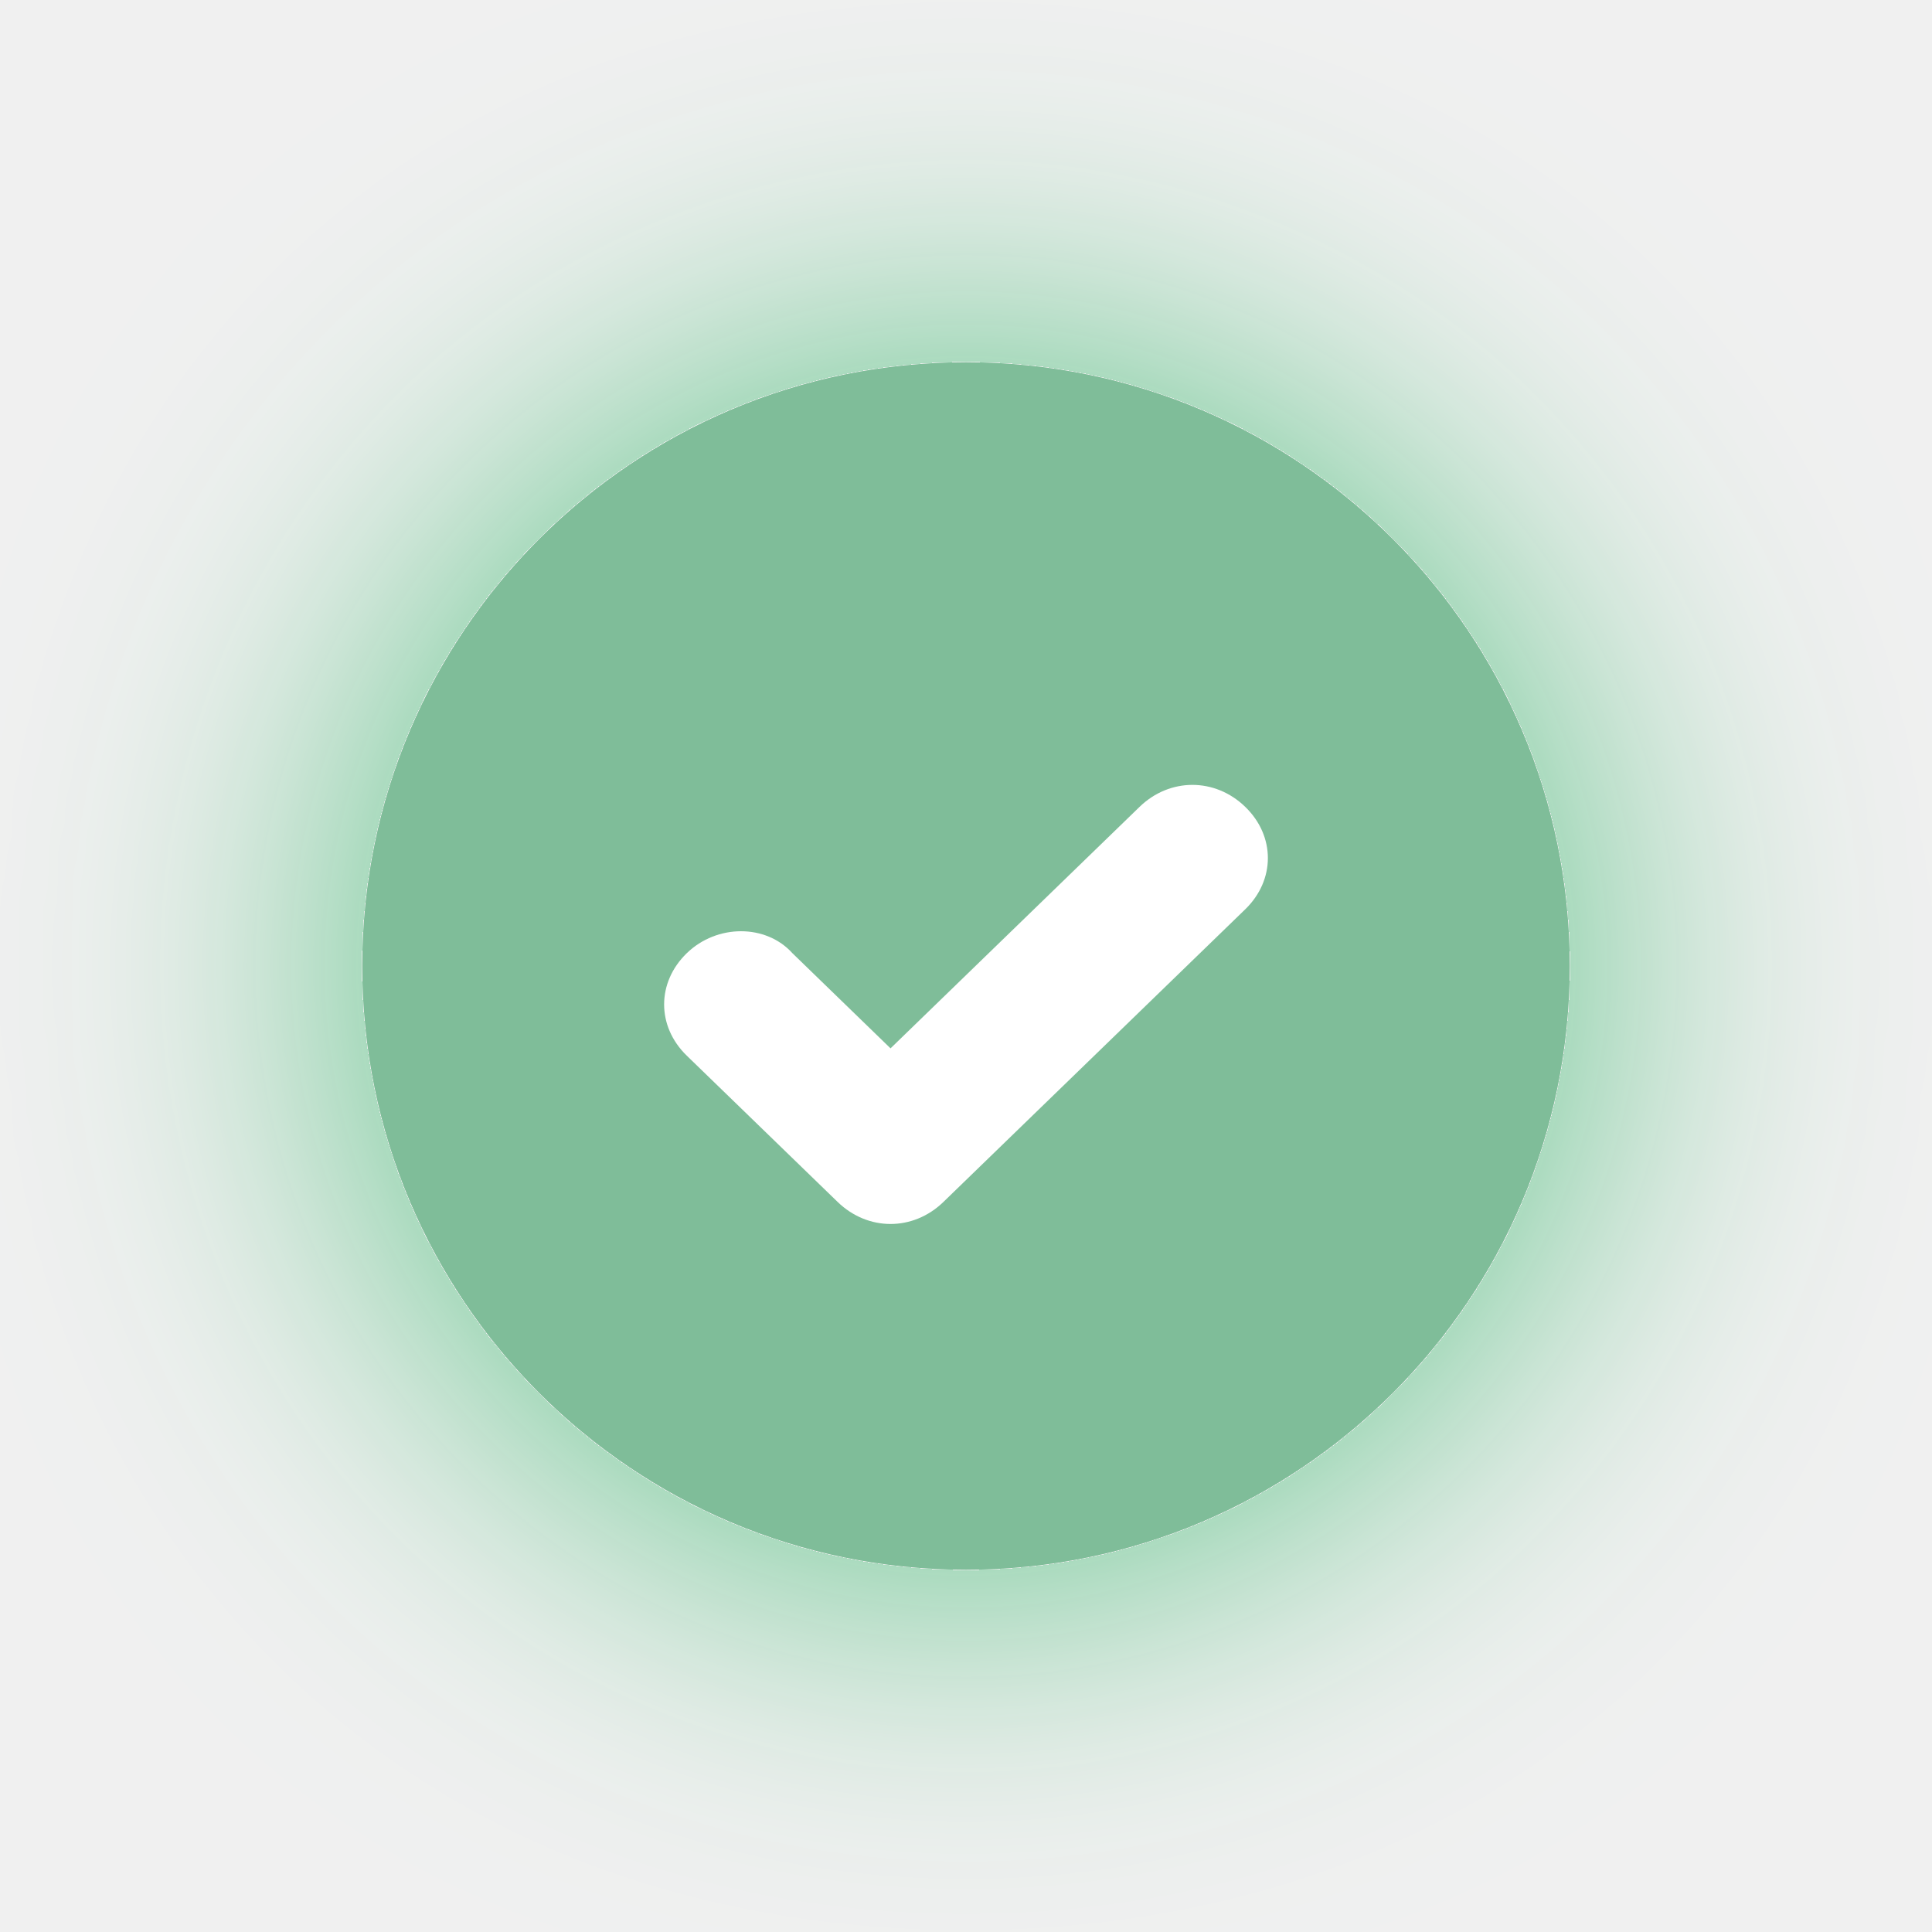
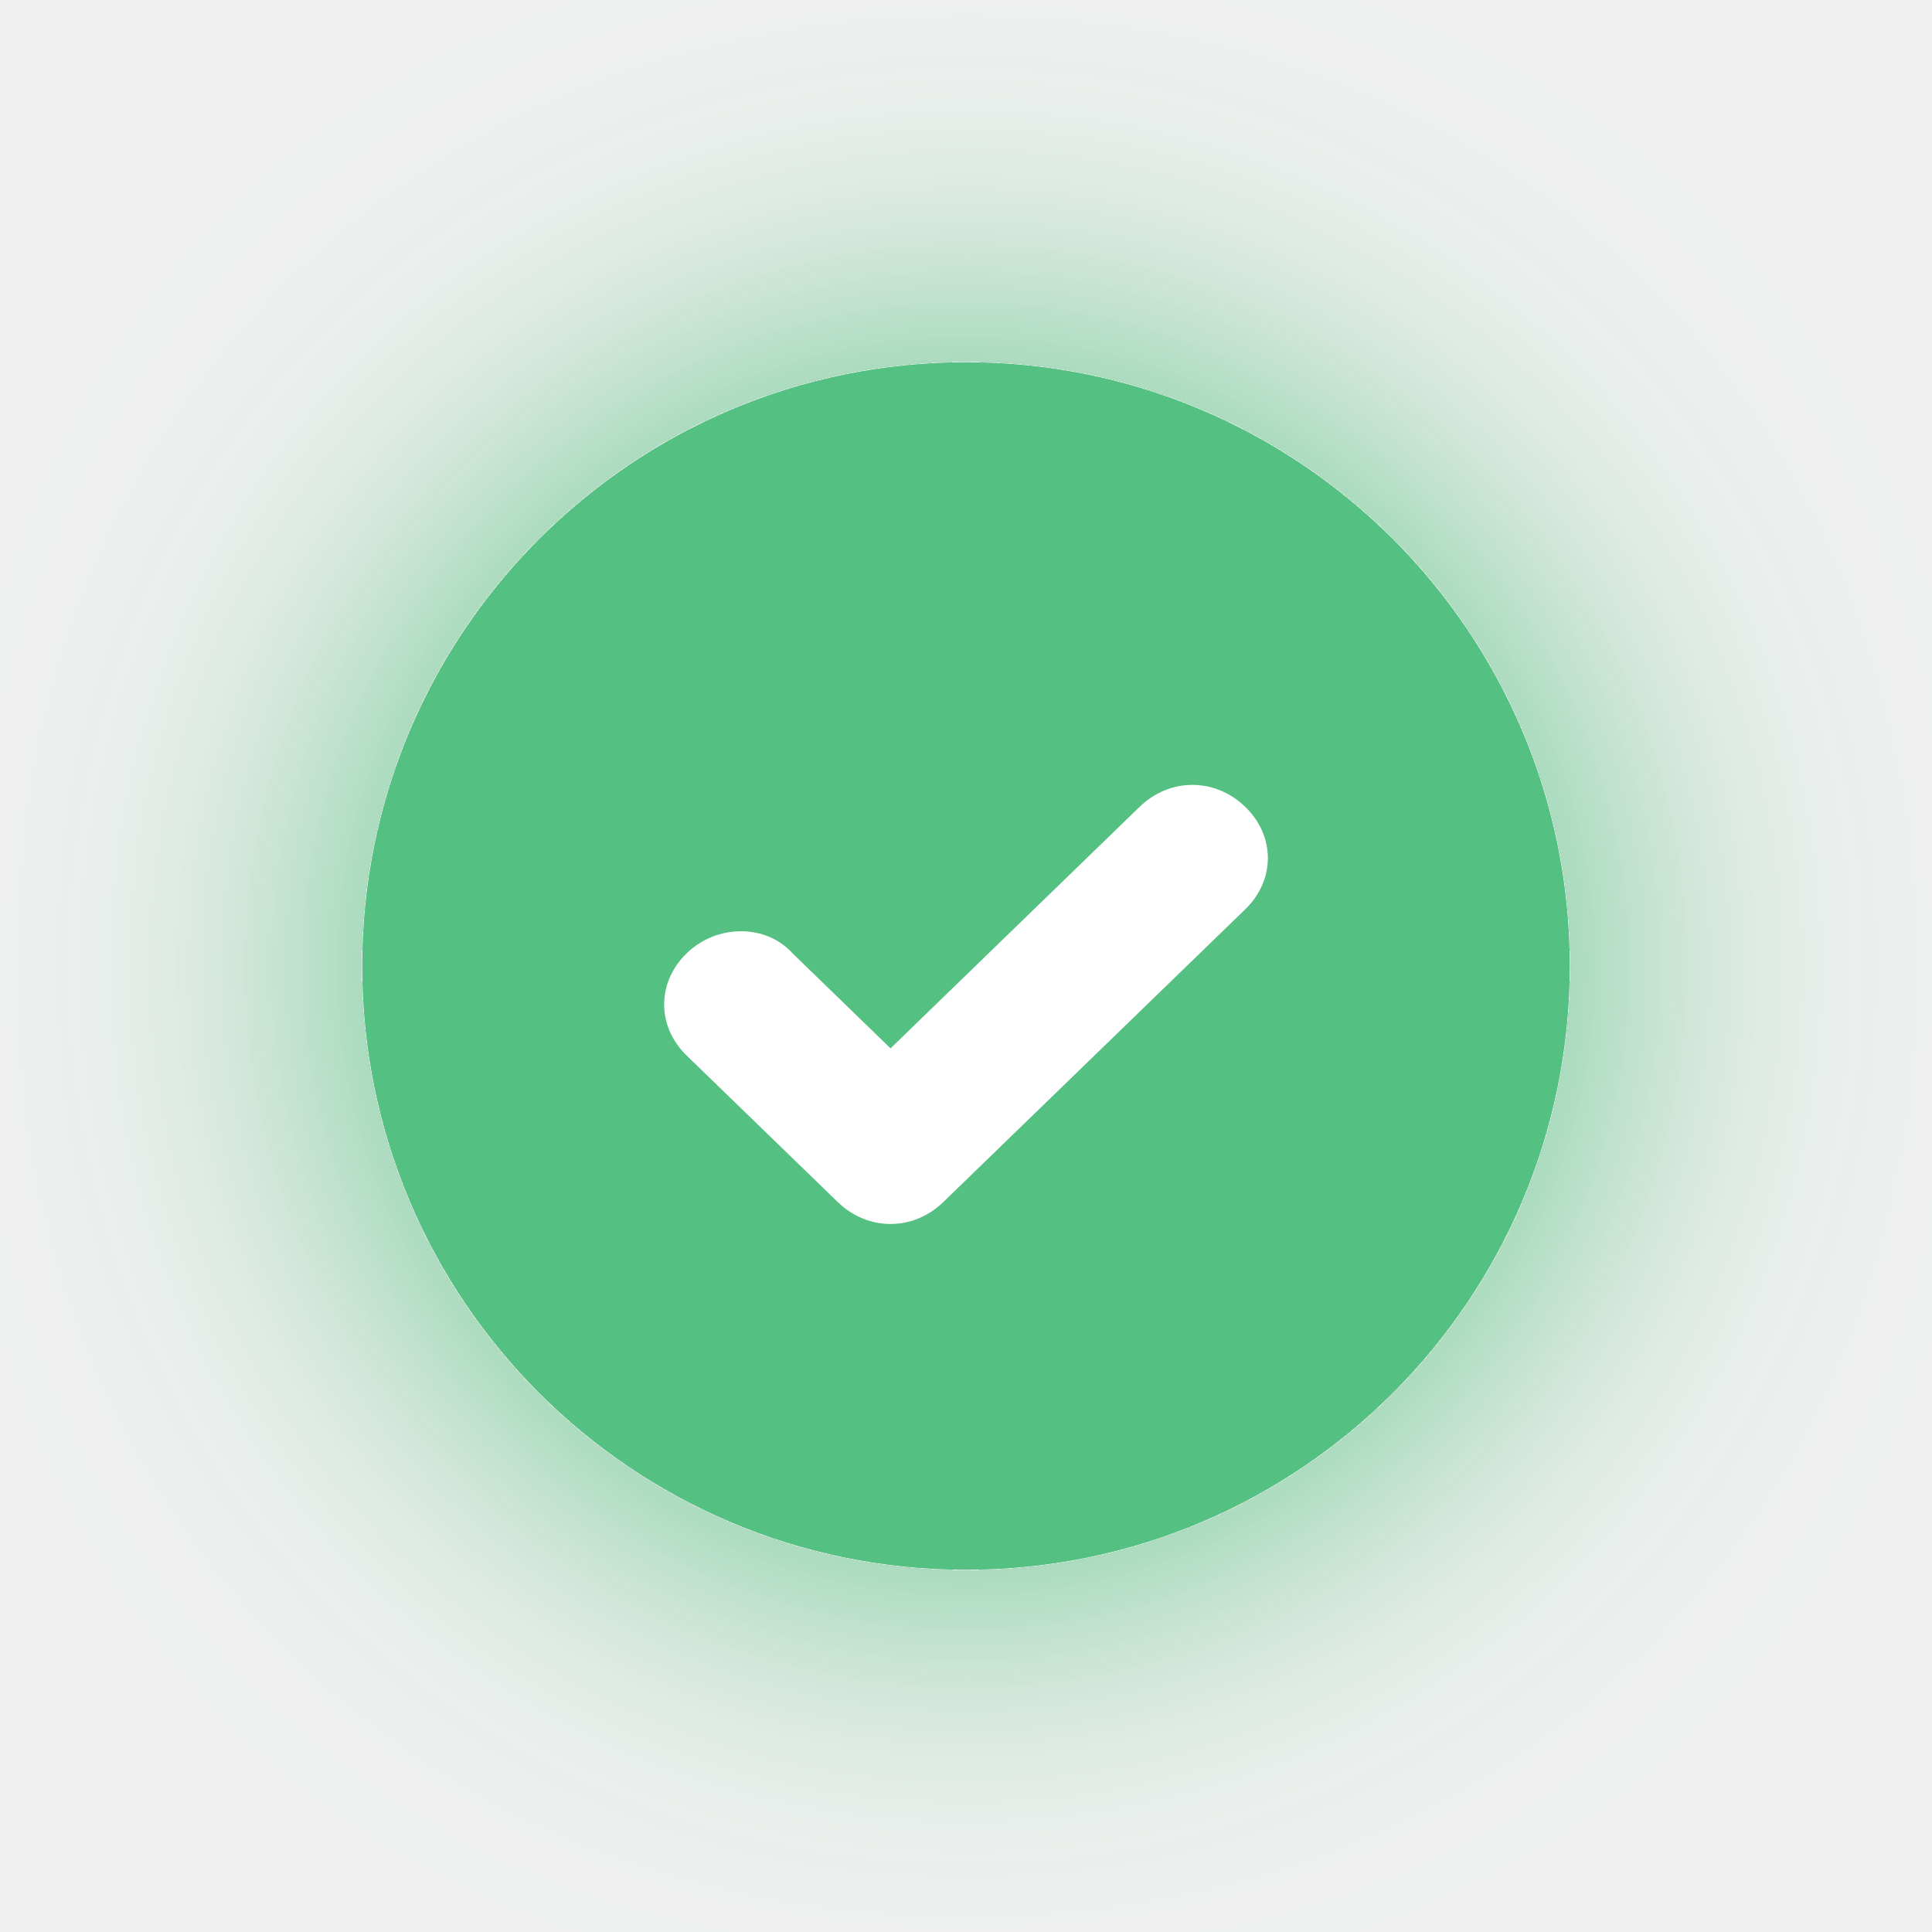
<svg xmlns="http://www.w3.org/2000/svg" width="32" height="32" viewBox="0 0 32 32" fill="none">
  <g filter="url(#filter0_d_54000_12209)">
-     <circle cx="16" cy="16" r="10" fill="#7fbd99" />
+     <circle cx="16" cy="16" r="10" fill="#54C081" />
    <path d="M14.75 20.273C14.438 20.273 14.125 20.151 13.875 19.909L11.375 17.485C10.875 17 10.875 16.273 11.375 15.788C11.875 15.303 12.688 15.303 13.125 15.788L14.75 17.364L18.875 13.364C19.375 12.879 20.125 12.879 20.625 13.364C21.125 13.848 21.125 14.576 20.625 15.061L15.625 19.909C15.375 20.151 15.062 20.273 14.75 20.273Z" fill="white" />
  </g>
  <defs>
    <filter id="filter0_d_54000_12209" x="0" y="0" width="32" height="32" filterUnits="userSpaceOnUse" color-interpolation-filters="sRGB">
      <feFlood flood-opacity="0" result="BackgroundImageFix" />
      <feColorMatrix in="SourceAlpha" type="matrix" values="0 0 0 0 0 0 0 0 0 0 0 0 0 0 0 0 0 0 127 0" result="hardAlpha" />
      <feOffset />
      <feGaussianBlur stdDeviation="3" />
      <feComposite in2="hardAlpha" operator="out" />
      <feColorMatrix type="matrix" values="0 0 0 0 0.329 0 0 0 0 0.753 0 0 0 0 0.506 0 0 0 1 0" />
      <feBlend mode="normal" in2="BackgroundImageFix" result="effect1_dropShadow_54000_12209" />
      <feBlend mode="normal" in="SourceGraphic" in2="effect1_dropShadow_54000_12209" result="shape" />
    </filter>
  </defs>
</svg>
